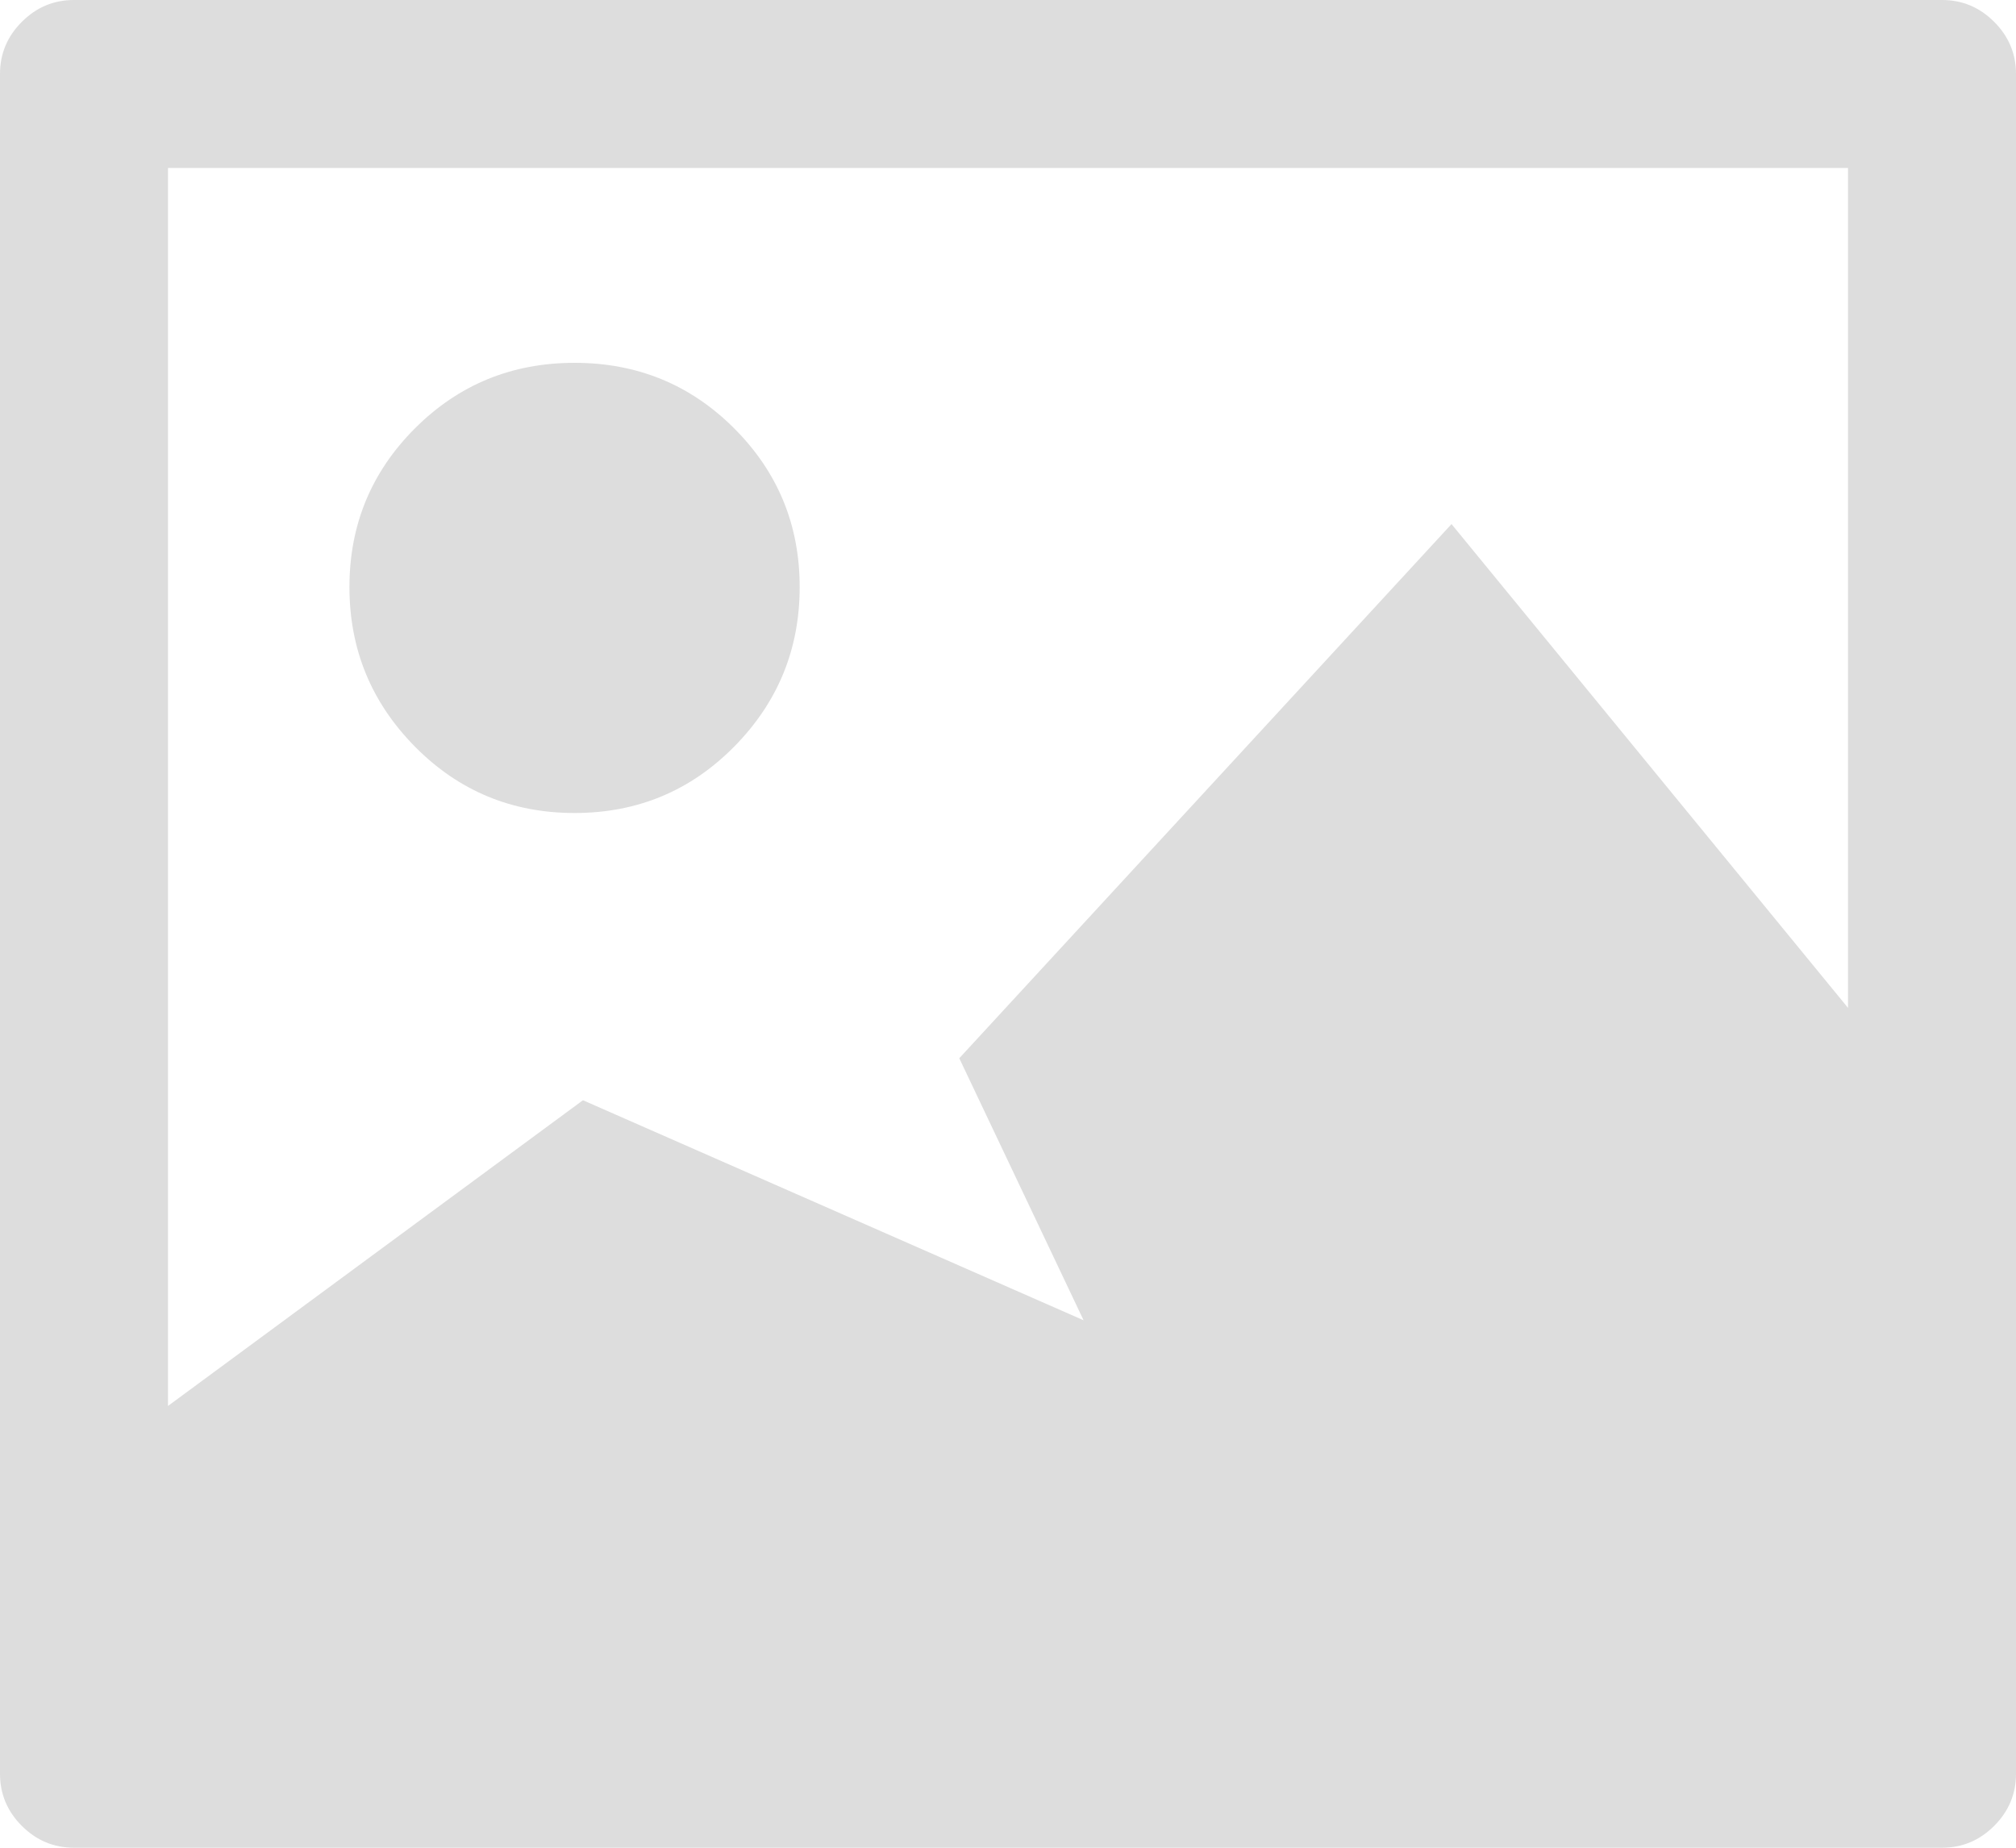
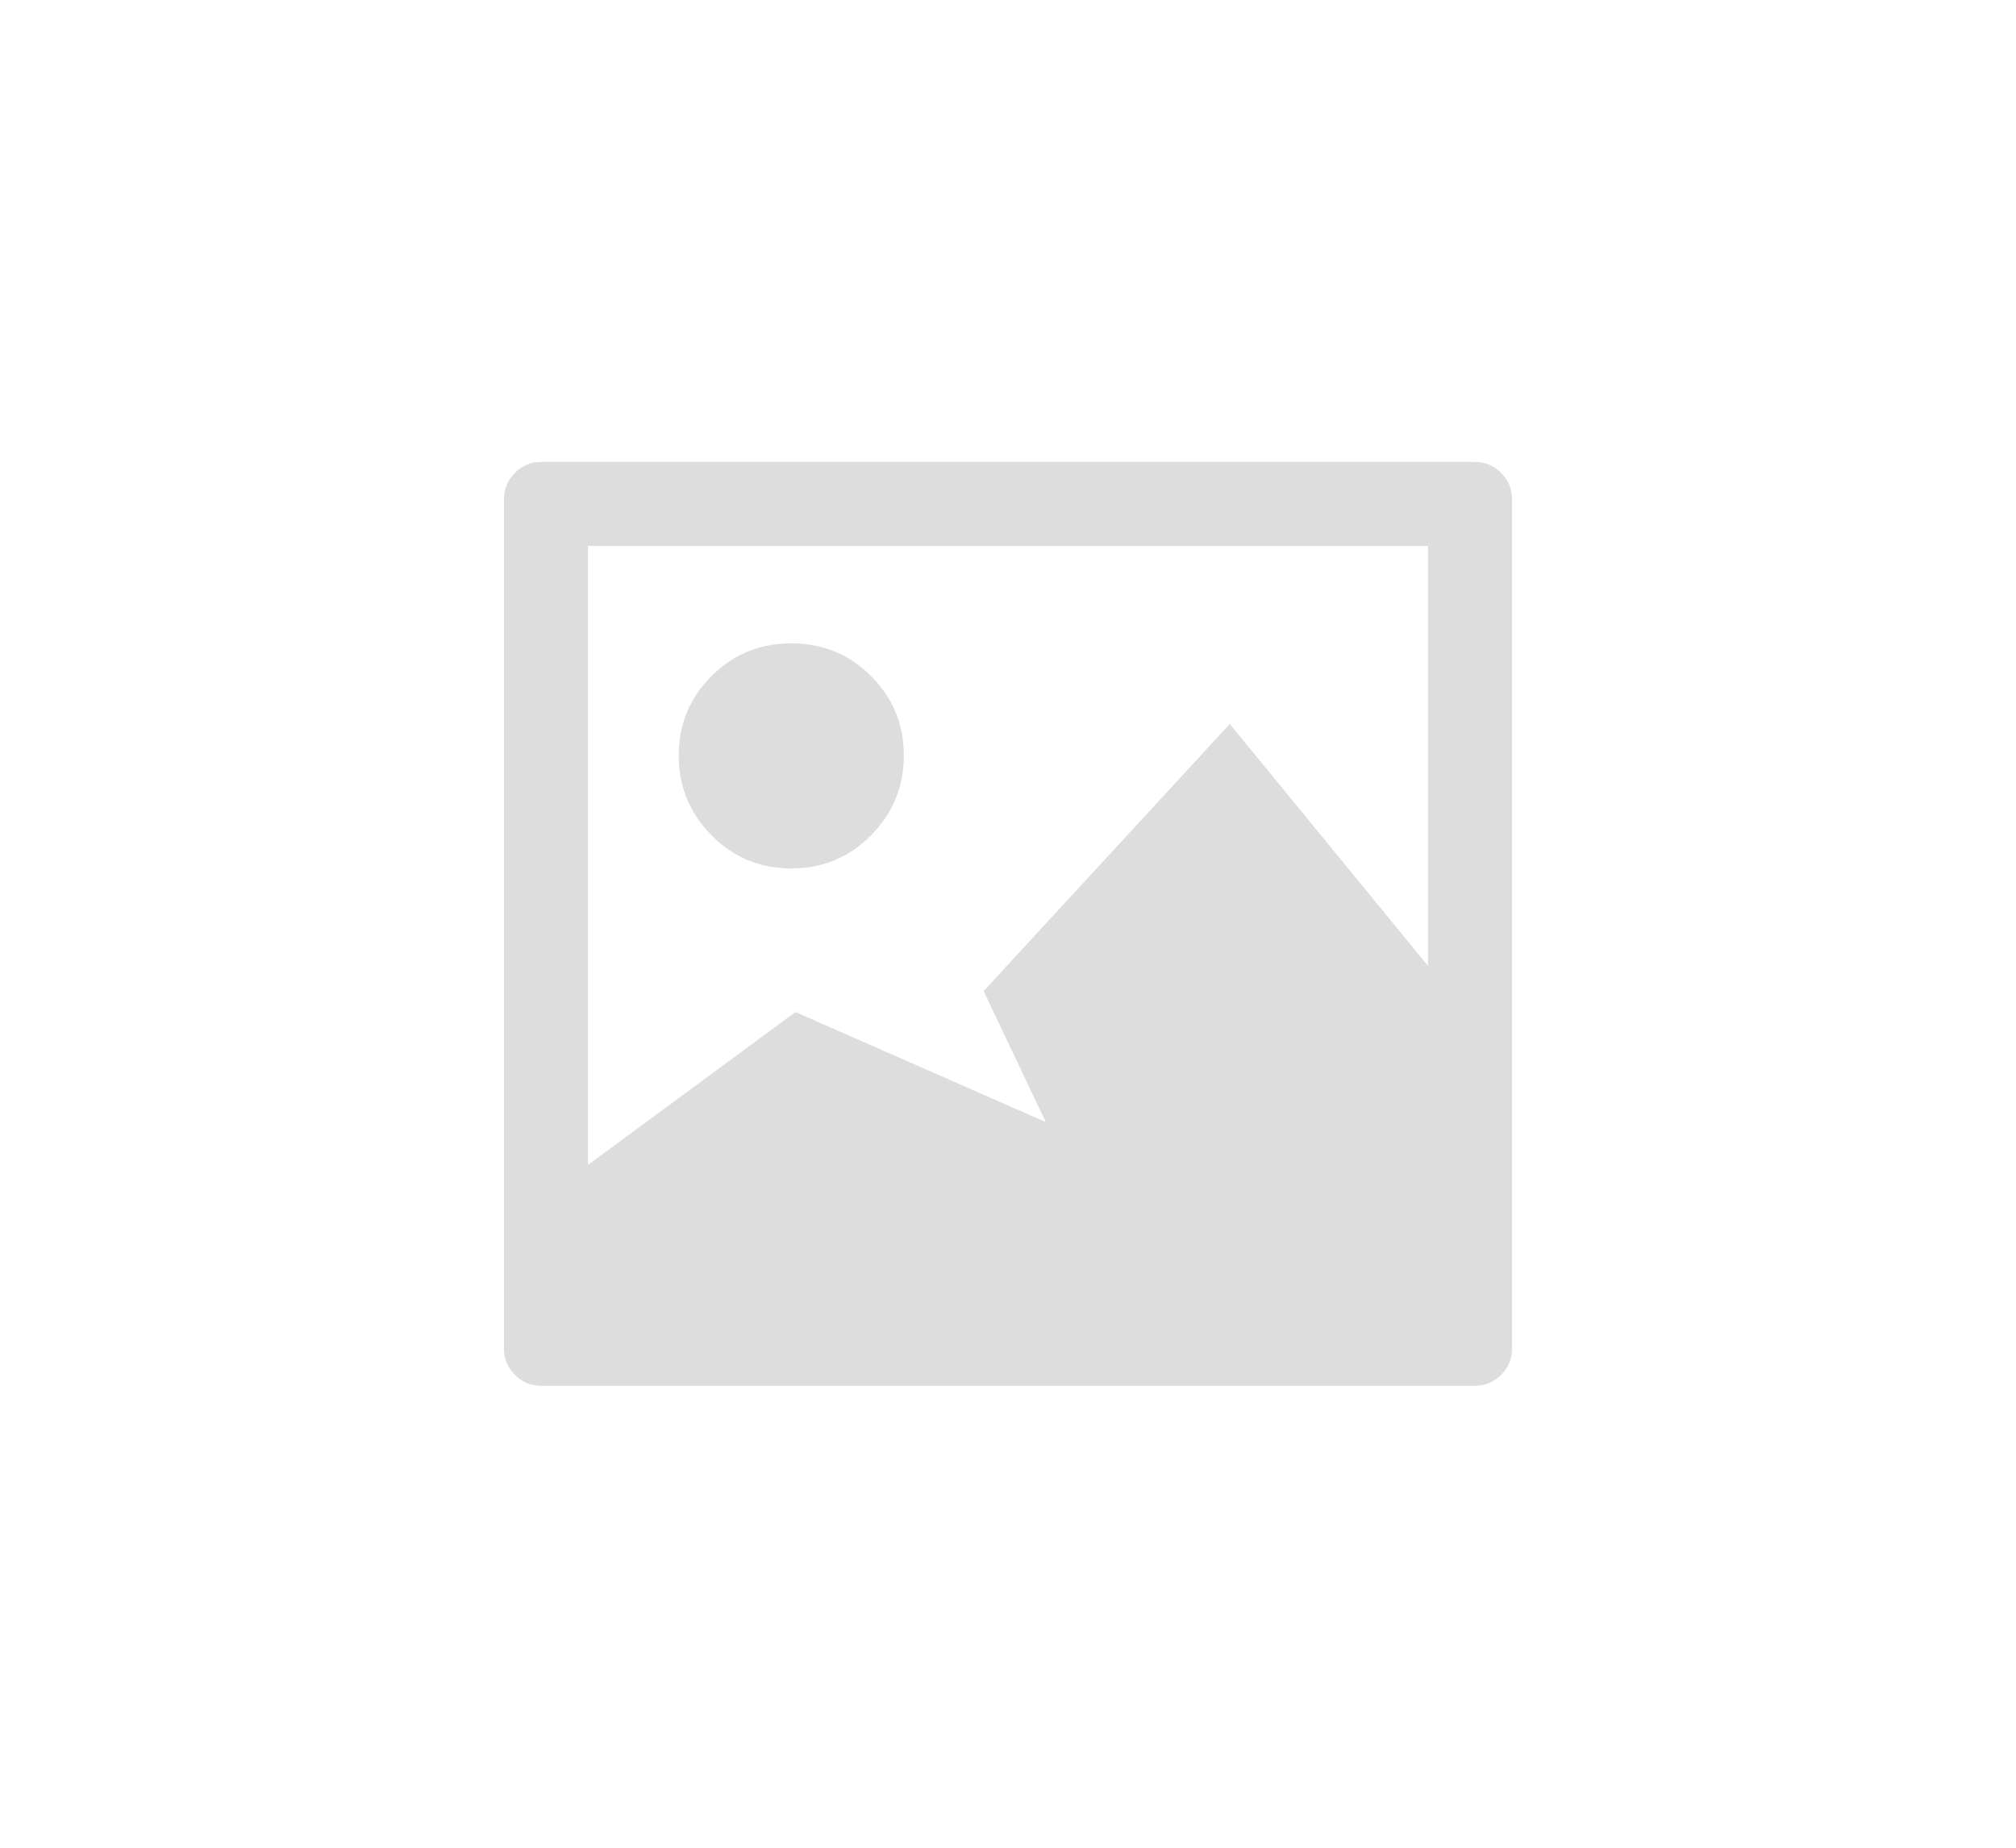
<svg xmlns="http://www.w3.org/2000/svg" version="1.1" id="Layer_1" x="0px" y="0px" width="300px" height="275px" viewBox="450 412.5 300 275" enable-background="new 450 412.5 300 275" xml:space="preserve">
-   <path fill="#ddd" d="M453.25,415.75c-2.167,2.166-3.25,4.75-3.25,7.75v253c0,3,1.083,5.583,3.25,7.75c2.166,2.166,4.75,3.25,7.75,3.25h278  c3,0,5.583-1.084,7.75-3.25c2.166-2.167,3.25-4.75,3.25-7.75v-253c0-3-1.084-5.584-3.25-7.75c-2.167-2.167-4.75-3.25-7.75-3.25H461  C458,412.5,455.416,413.583,453.25,415.75z M725,437.5v125l-59-72L592.75,570l18.5,39l-74.5-32.75L475,621.75V437.5H725z   M511.75,476.25c-6.5,6.5-9.75,14.375-9.75,23.625s3.25,17.166,9.75,23.75c6.5,6.583,14.416,9.875,23.75,9.875  c9.333,0,17.25-3.292,23.75-9.875c6.5-6.584,9.75-14.5,9.75-23.75s-3.25-17.125-9.75-23.625s-14.417-9.75-23.75-9.75  C526.166,466.5,518.25,469.75,511.75,476.25z" />
+   <path fill="#DDDDDD" d="M526.625,482.875c-1.084,1.083-1.625,2.375-1.625,3.875v126.5c0,1.5,0.541,2.792,1.625,3.875  c1.083,1.083,2.375,1.625,3.875,1.625h139c1.5,0,2.791-0.542,3.875-1.625c1.083-1.083,1.625-2.375,1.625-3.875v-126.5  c0-1.5-0.542-2.792-1.625-3.875c-1.084-1.083-2.375-1.625-3.875-1.625h-139C529,481.25,527.708,481.792,526.625,482.875z   M662.5,493.75v62.5l-29.5-36L596.375,560l9.25,19.5l-37.25-16.375l-30.875,22.75V493.75H662.5z M555.875,513.125  c-3.25,3.25-4.875,7.188-4.875,11.813s1.625,8.583,4.875,11.875s7.208,4.938,11.875,4.938c4.666,0,8.625-1.646,11.875-4.938  s4.875-7.25,4.875-11.875s-1.625-8.563-4.875-11.813s-7.209-4.875-11.875-4.875C563.083,508.25,559.125,509.875,555.875,513.125z" />
</svg>
